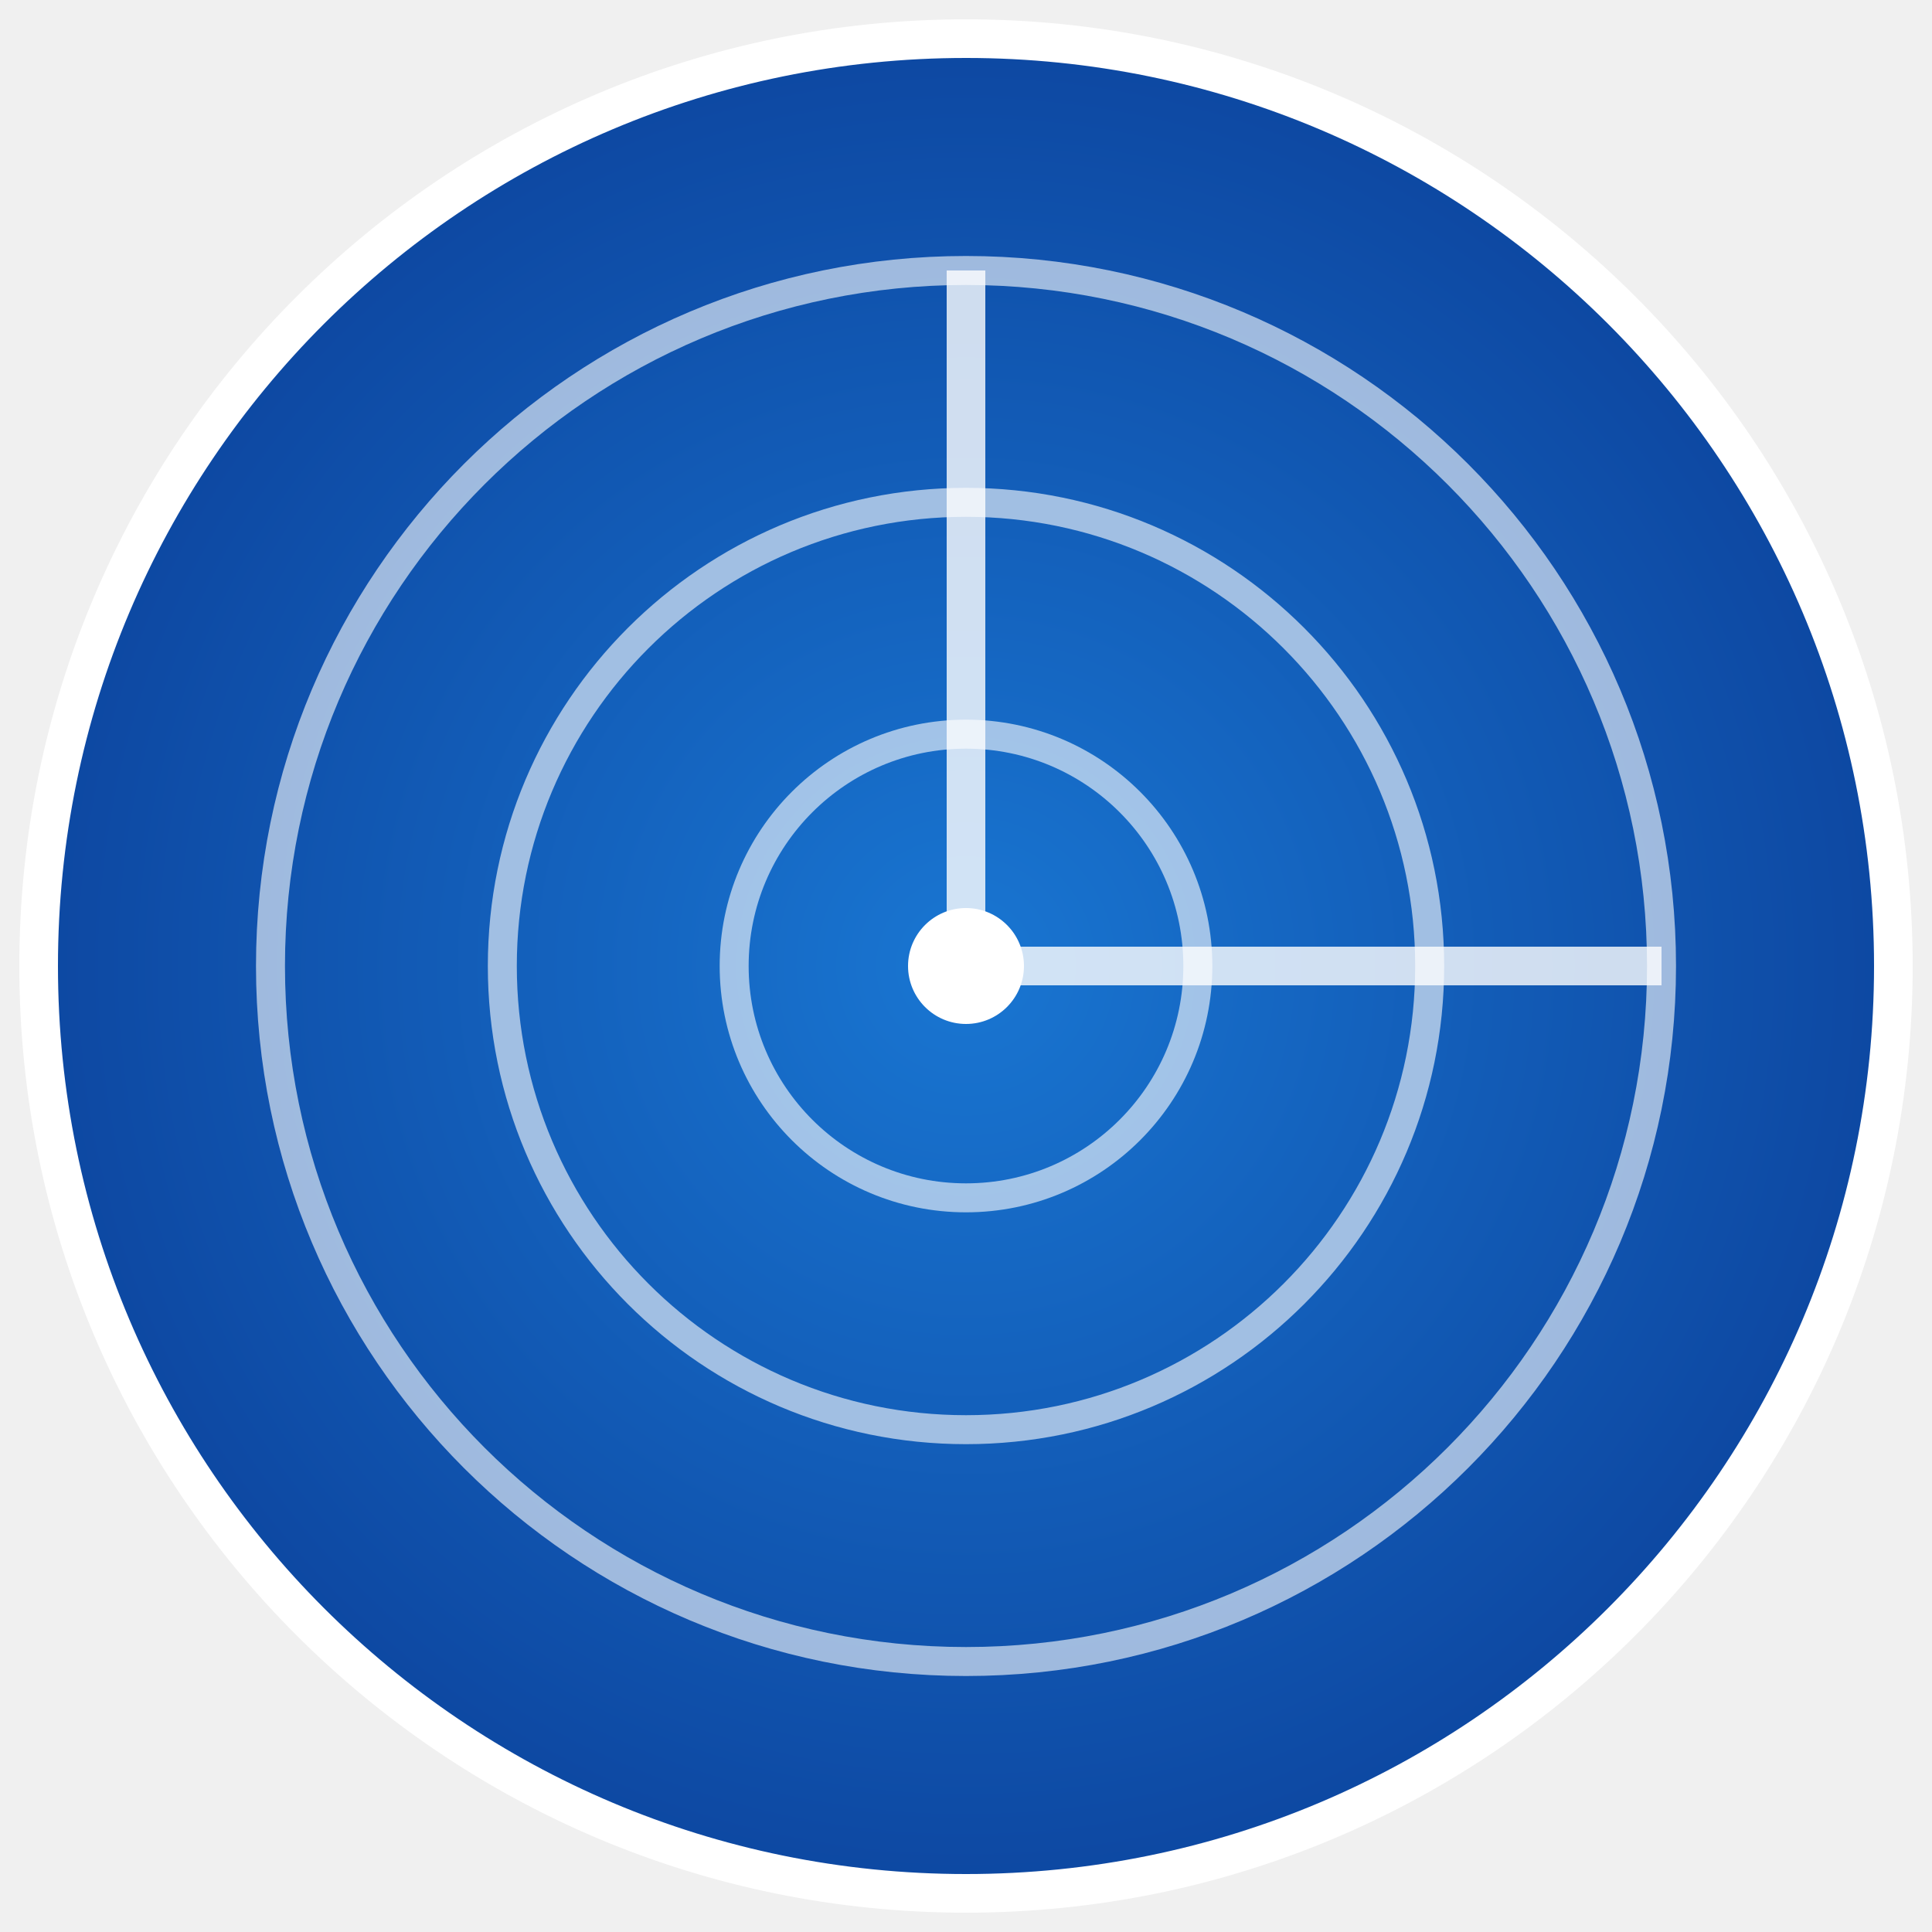
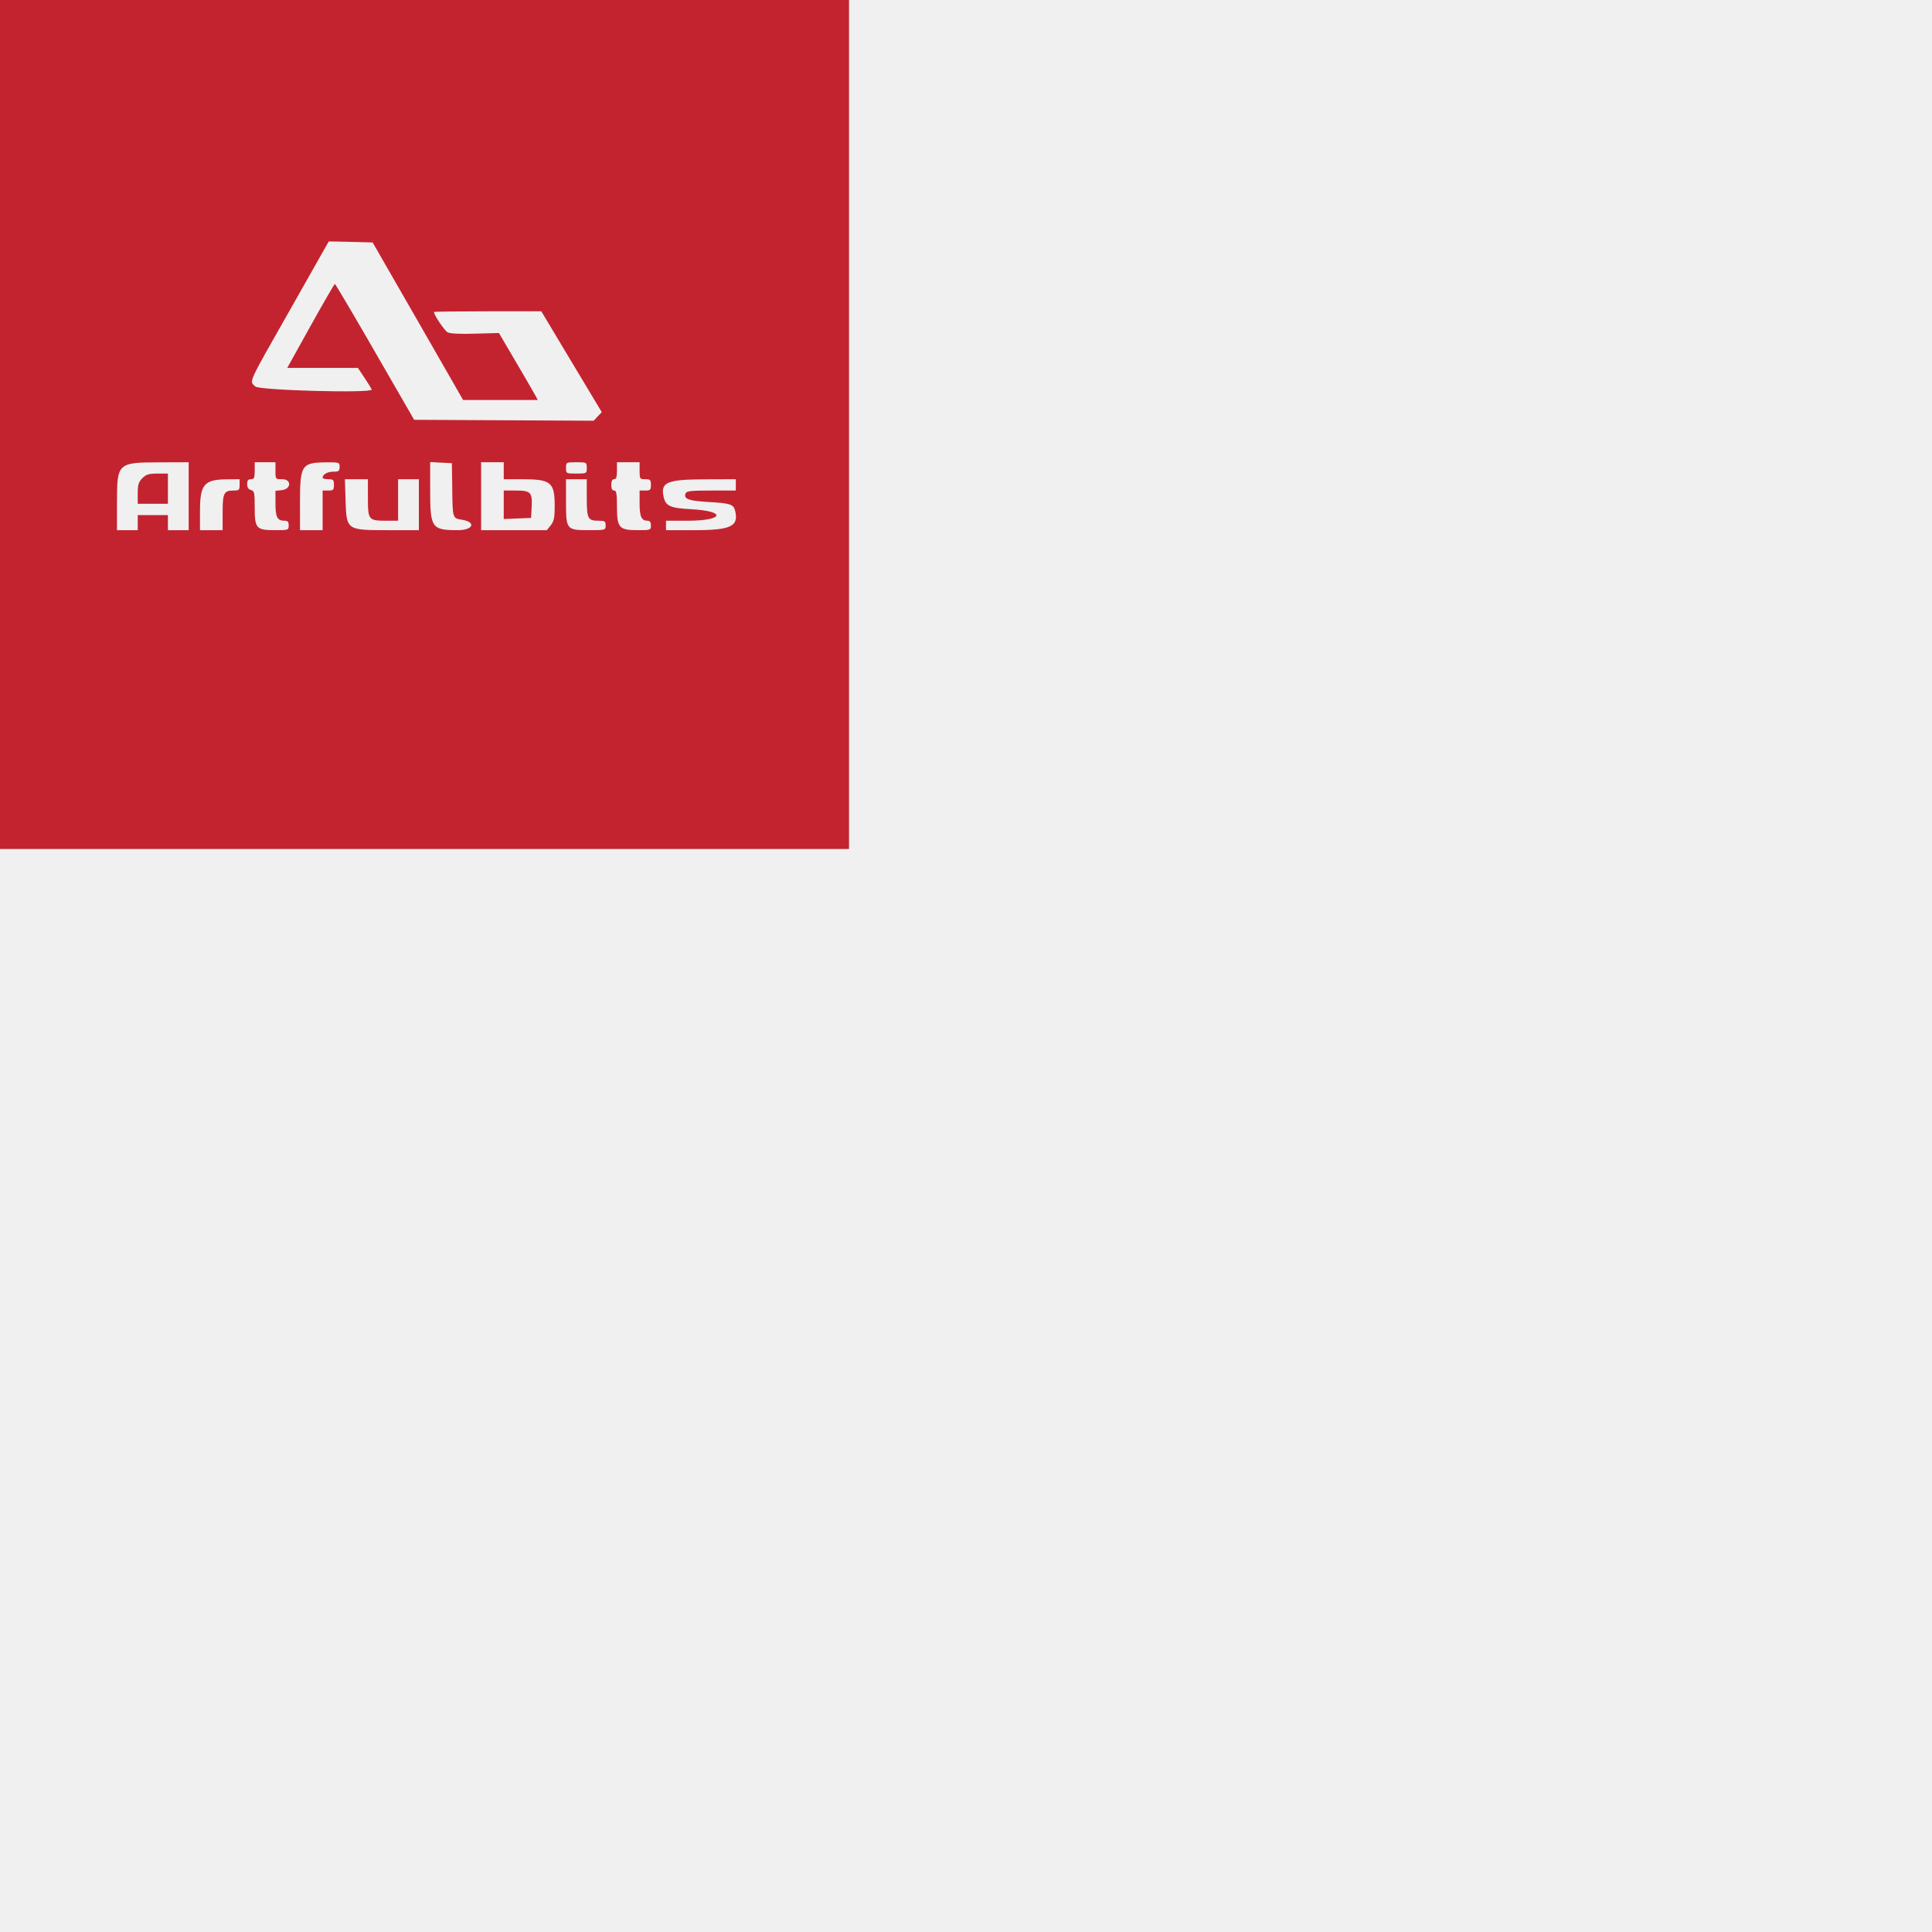
- <svg xmlns="http://www.w3.org/2000/svg" viewBox="0 0 100 100">
-   <defs>
-     <radialGradient id="radarGradient" cx="50%" cy="50%" r="50%">
-       <stop offset="0%" style="stop-color:#1976d2;stop-opacity:1" />
-       <stop offset="100%" style="stop-color:#0d47a1;stop-opacity:1" />
-     </radialGradient>
-   </defs>
-   <circle cx="50" cy="50" r="48" fill="url(#radarGradient)" stroke="#fff" stroke-width="2" />
-   <circle cx="50" cy="50" r="12" fill="none" stroke="#fff" stroke-width="1.5" opacity="0.6" />
-   <circle cx="50" cy="50" r="24" fill="none" stroke="#fff" stroke-width="1.5" opacity="0.6" />
-   <circle cx="50" cy="50" r="36" fill="none" stroke="#fff" stroke-width="1.5" opacity="0.6" />
-   <line x1="50" y1="50" x2="50" y2="14" stroke="#fff" stroke-width="2" opacity="0.8" />
-   <line x1="50" y1="50" x2="86" y2="50" stroke="#fff" stroke-width="2" opacity="0.8" />
-   <circle cx="50" cy="50" r="3" fill="#fff" />
+ <svg xmlns="http://www.w3.org/2000/svg" version="1.0" width="1024pt" height="1024pt" viewBox="0 0 1024 1024" preserveAspectRatio="xMidYMid meet">
+   <g transform="translate(0,1024) scale(0.05,-0.05)" fill="#c3232f" stroke="none">
+     <path d="M0 15980 l0 -4500 4500 0 4500 0 0 4500 0 4500 -4500 0 -4500 0 0 -4500z m4430 1095 l479 -835 396 0 396 0 -30 55 c-16 30 -109 190 -206 355 l-176 300 -252 -7 c-158 -5 -266 0 -292 14 -33 18 -145 184 -145 216 0 4 256 7 569 7 l569 0 320 -534 321 -535 -43 -45 -43 -46 -952 5 -951 5 -415 720 c-228 396 -420 720 -425 720 -6 0 -121 -200 -258 -445 l-247 -445 375 0 374 0 73 -110 c40 -60 73 -114 73 -120 0 -40 -1190 -8 -1234 33 -64 61 -88 9 367 810 l412 728 233 -5 232 -6 480 -835z m-2430 -1855 l0 -360 -110 0 -110 0 0 80 0 80 -160 0 -160 0 0 -80 0 -80 -110 0 -110 0 0 295 c1 419 6 423 455 424 l305 1 0 -360z m920 270 c0 -90 0 -90 71 -90 103 0 97 -106 -6 -116 l-65 -7 0 -134 c0 -145 20 -183 94 -183 36 0 46 -11 46 -50 0 -49 -4 -50 -143 -50 -201 0 -217 17 -217 241 0 158 -4 175 -40 185 -27 7 -40 27 -40 62 0 39 10 52 40 52 34 0 40 13 40 90 l0 90 110 0 110 0 0 -90z m680 40 c0 -43 -9 -50 -66 -50 -63 0 -114 -29 -114 -64 0 -9 27 -16 60 -16 53 0 60 -7 60 -60 0 -53 -7 -60 -60 -60 l-60 0 0 -210 0 -210 -120 0 -120 0 0 289 c0 402 16 427 275 430 142 1 145 0 145 -49z m1194 -227 c4 -320 2 -316 105 -333 152 -25 117 -110 -46 -110 -277 0 -293 23 -293 420 l0 302 115 -6 115 -6 4 -267z m546 187 l0 -90 187 0 c317 0 353 -30 353 -289 0 -117 -8 -156 -41 -198 l-42 -53 -348 0 -349 0 0 360 0 360 120 0 120 0 0 -90z m880 30 c0 -59 -1 -60 -110 -60 -109 0 -110 1 -110 60 0 59 1 60 110 60 109 0 110 -1 110 -60z m560 -30 c0 -87 2 -90 60 -90 53 0 60 -7 60 -60 0 -53 -7 -60 -60 -60 l-60 0 0 -136 c0 -141 20 -184 84 -184 25 0 36 -15 36 -50 0 -49 -4 -50 -140 -50 -198 0 -220 25 -220 250 0 138 -6 170 -30 170 -20 0 -30 20 -30 60 0 40 10 60 30 60 22 0 30 23 30 90 l0 90 120 0 120 0 0 -90z m-4240 -150 c0 -55 -6 -60 -66 -60 -101 0 -114 -27 -114 -234 l0 -186 -120 0 -120 0 0 201 c0 287 43 337 295 338 l125 1 0 -60z m1360 -139 c0 -234 6 -241 199 -241 l121 0 0 220 0 220 110 0 110 0 0 -270 0 -270 -329 0 c-438 0 -438 0 -448 318 l-7 222 122 0 122 0 0 -199z m2320 3 c0 -222 11 -244 124 -244 68 0 76 -5 76 -50 0 -49 -2 -50 -173 -50 -244 0 -247 3 -247 303 l0 237 110 0 110 0 0 -196z m1580 136 l0 -60 -261 0 c-218 0 -262 -5 -272 -31 -22 -58 32 -78 239 -90 233 -13 270 -25 286 -91 42 -167 -42 -208 -431 -208 l-301 0 0 50 0 50 226 0 c385 0 421 101 43 122 -230 12 -275 34 -296 139 -30 149 42 177 452 178 l315 1 0 -60z" />
+     <path d="M1509 15411 c-40 -40 -49 -69 -49 -160 l0 -111 160 0 160 0 0 160 0 160 -111 0 c-91 0 -120 -9 -160 -49z" />
+     <path d="M5340 15129 l0 -151 145 6 145 6 6 117 c8 154 -10 173 -168 173 l-128 0 0 -151z" />
+   </g>
</svg>
